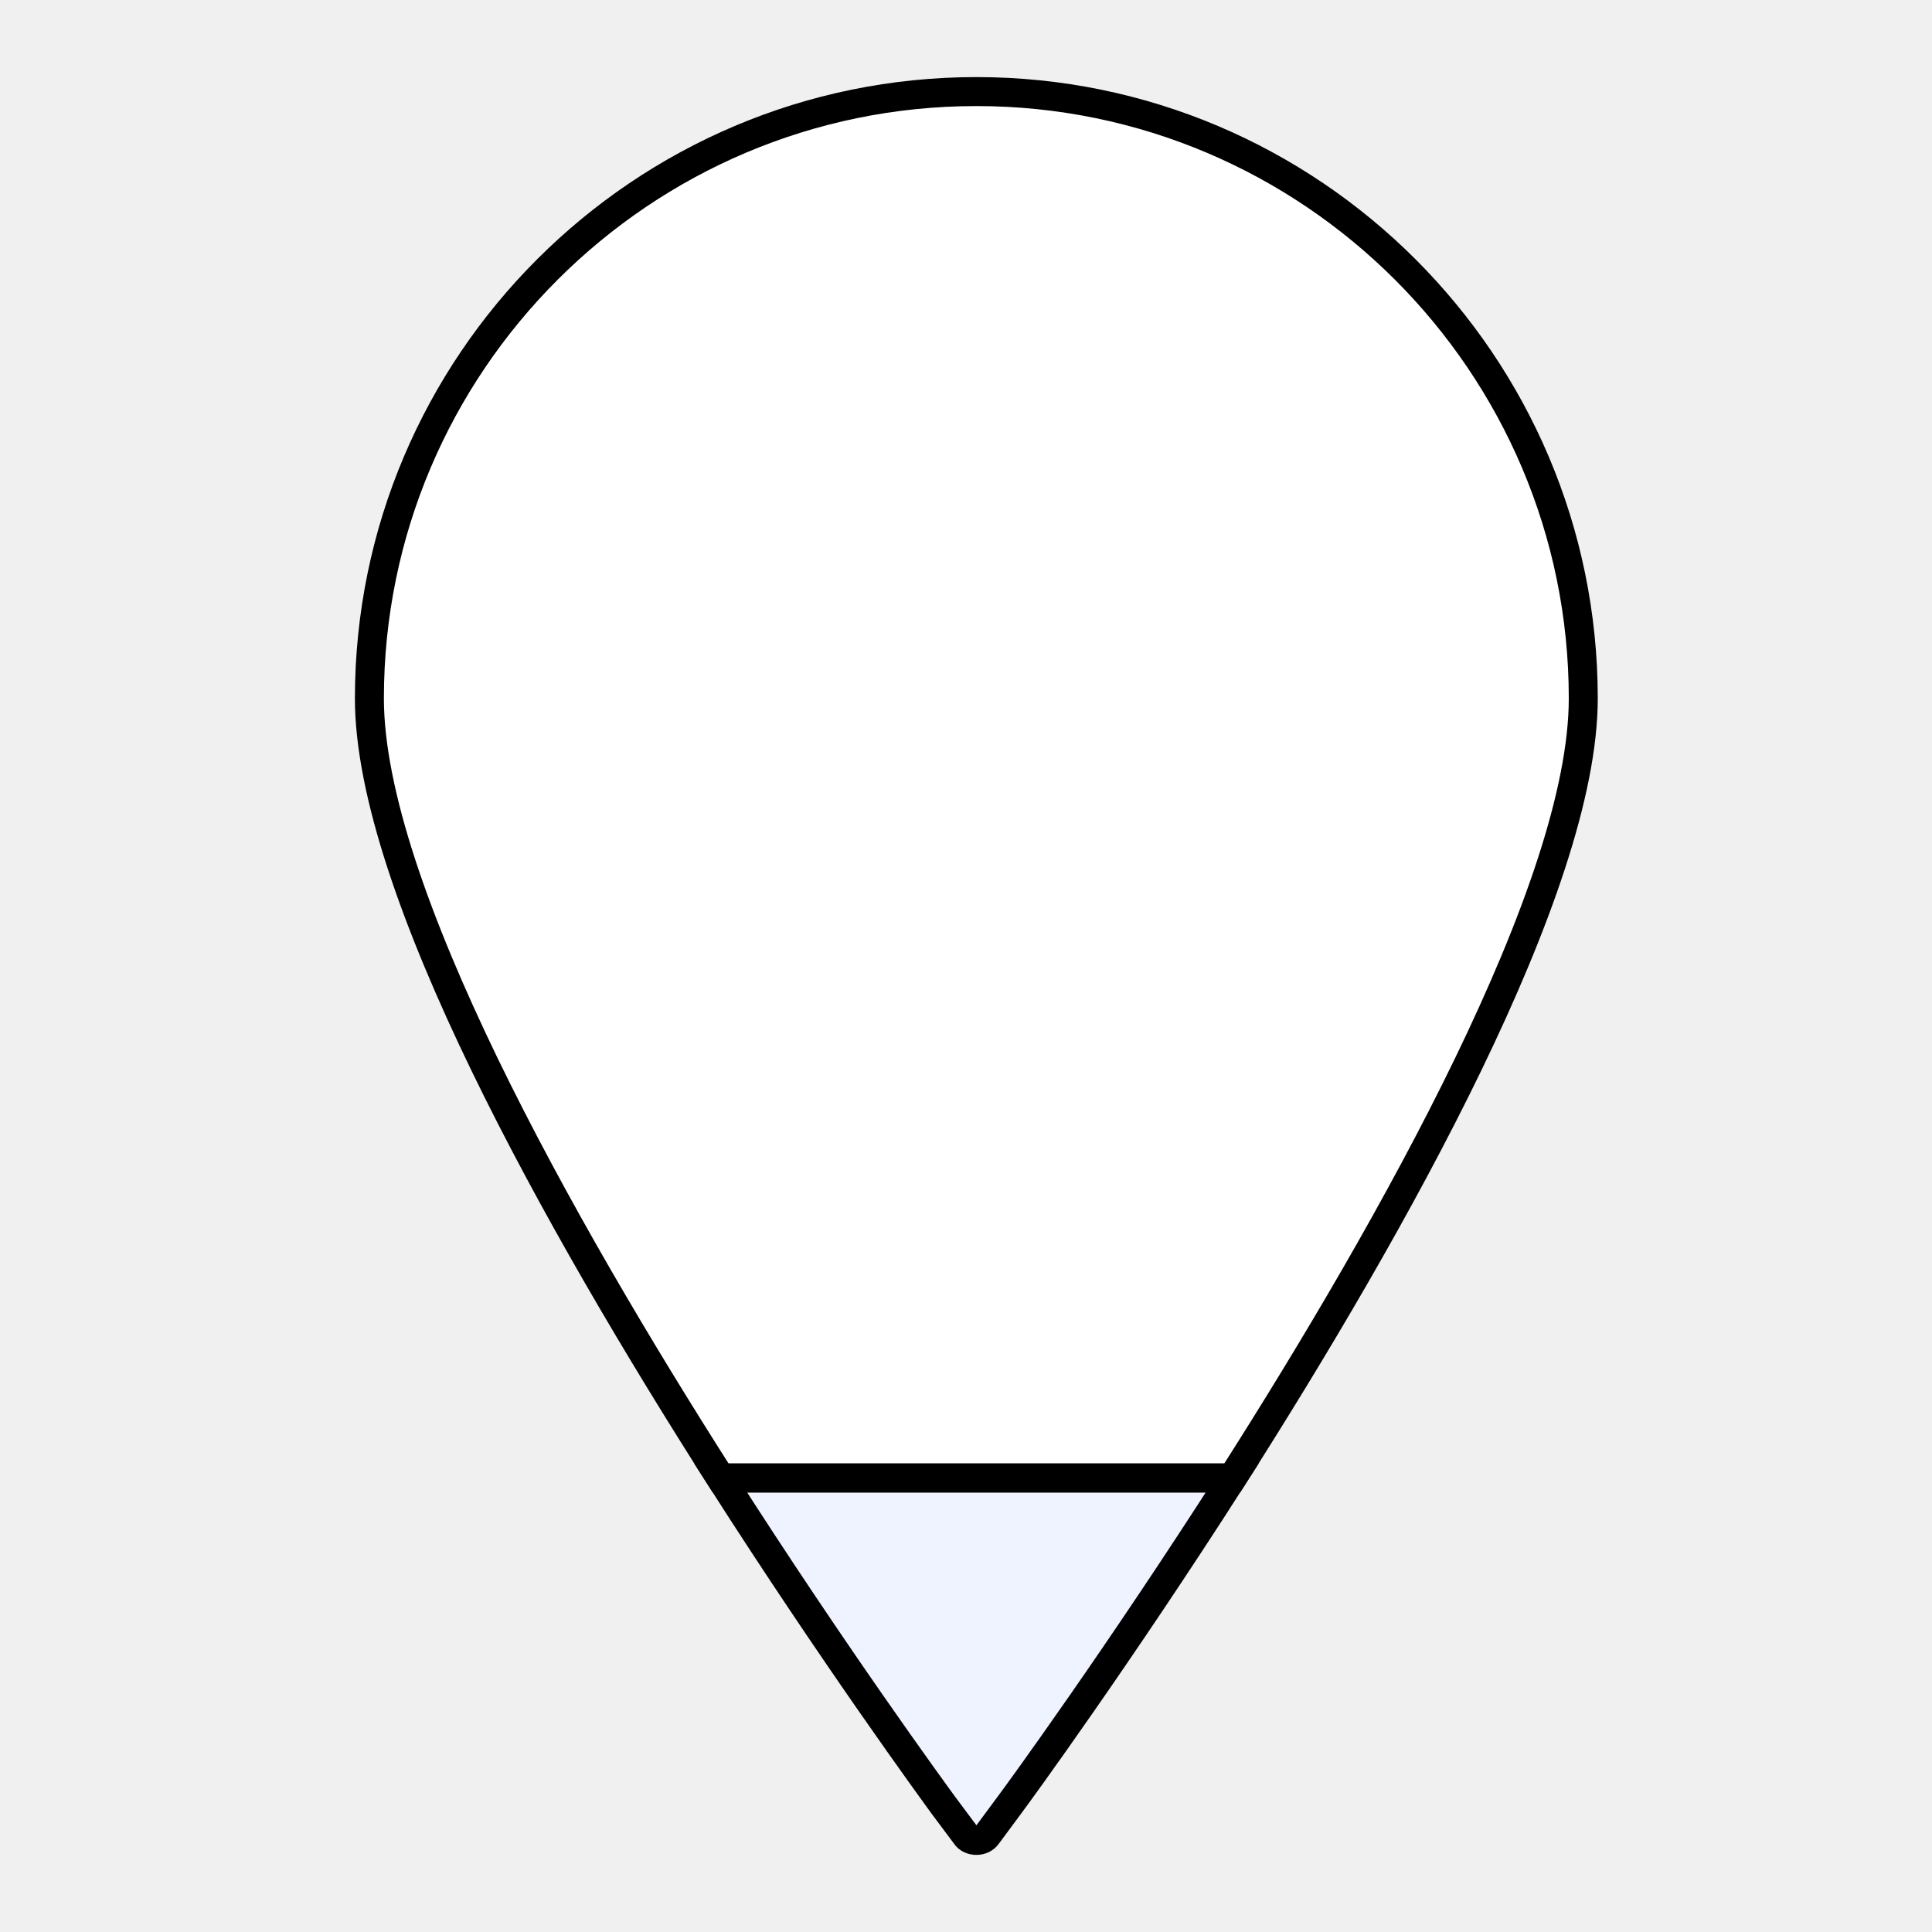
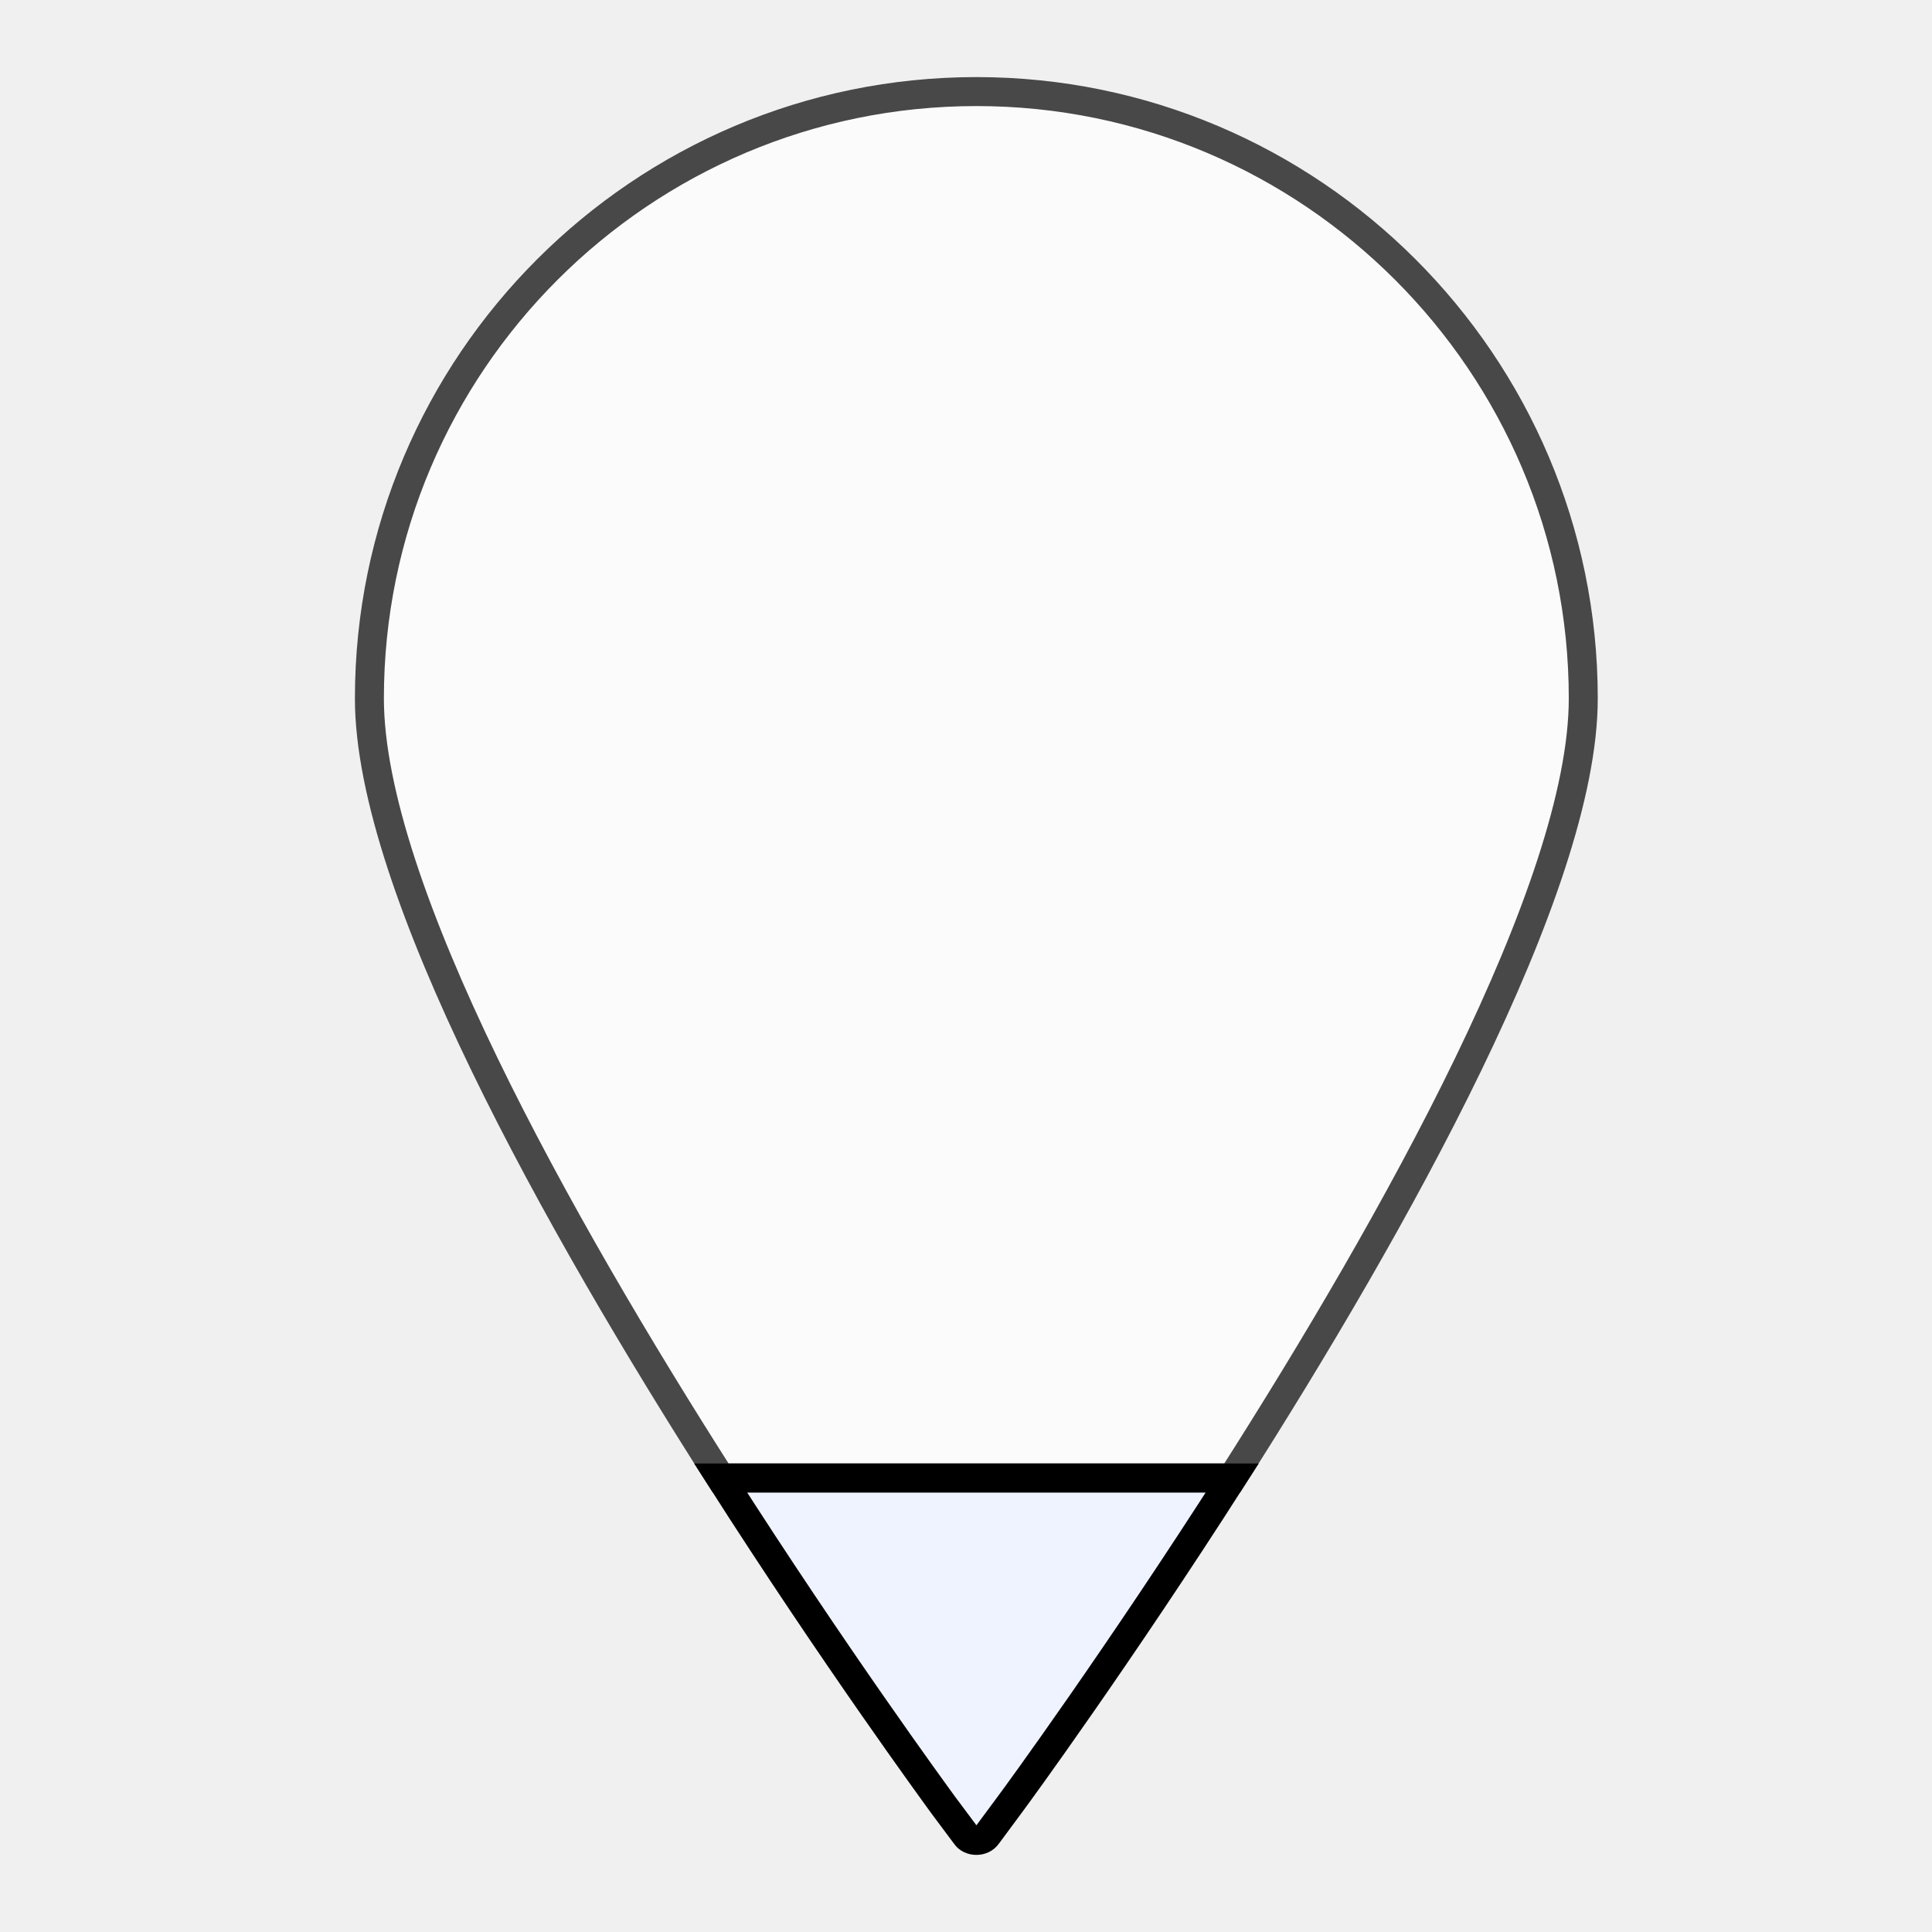
<svg xmlns="http://www.w3.org/2000/svg" version="1.1" id="Icons" x="0px" y="0px" width="100px" height="100px" viewBox="0 0 100 100" enable-background="new 0 0 100 100" xml:space="preserve">
  <g id="XMLID_2_">
    <g>
      <path fill="#EFF3FF" d="M63.78,76.5c-5.891,9.21-11.03,16.26-11.54,16.94L51.1,94.98c-0.13,0.189-0.34,0.279-0.56,0.279    c-0.23,0-0.44-0.09-0.56-0.279l-1.15-1.54c-0.5-0.69-5.65-7.73-11.53-16.94H63.78z" />
    </g>
    <g>
-       <path fill="#FFFFFF" stroke="#000000" stroke-width="1.5" stroke-miterlimit="10" d="M81.95,36.15c0,9.79-9.82,27.25-18.17,40.35    H37.3c-8.36-13.1-18.18-30.56-18.18-40.35c0-17.32,14.09-31.41,31.42-31.41C67.85,4.74,81.95,18.83,81.95,36.15z" />
+       <path fill="#FFFFFF" opacity="0.7" stroke="#000000" stroke-width="1.5" stroke-miterlimit="10" d="M81.95,36.15c0,9.79-9.82,27.25-18.17,40.35    H37.3c-8.36-13.1-18.18-30.56-18.18-40.35c0-17.32,14.09-31.41,31.42-31.41C67.85,4.74,81.95,18.83,81.95,36.15z" />
      <path fill="none" stroke="#000000" stroke-width="1.5" stroke-miterlimit="10" d="M63.78,76.5    c-5.891,9.21-11.03,16.26-11.54,16.94L51.1,94.98c-0.13,0.189-0.34,0.279-0.56,0.279c-0.23,0-0.44-0.09-0.56-0.279l-1.15-1.54    c-0.5-0.69-5.65-7.73-11.53-16.94H63.78z" />
    </g>
  </g>
</svg>
